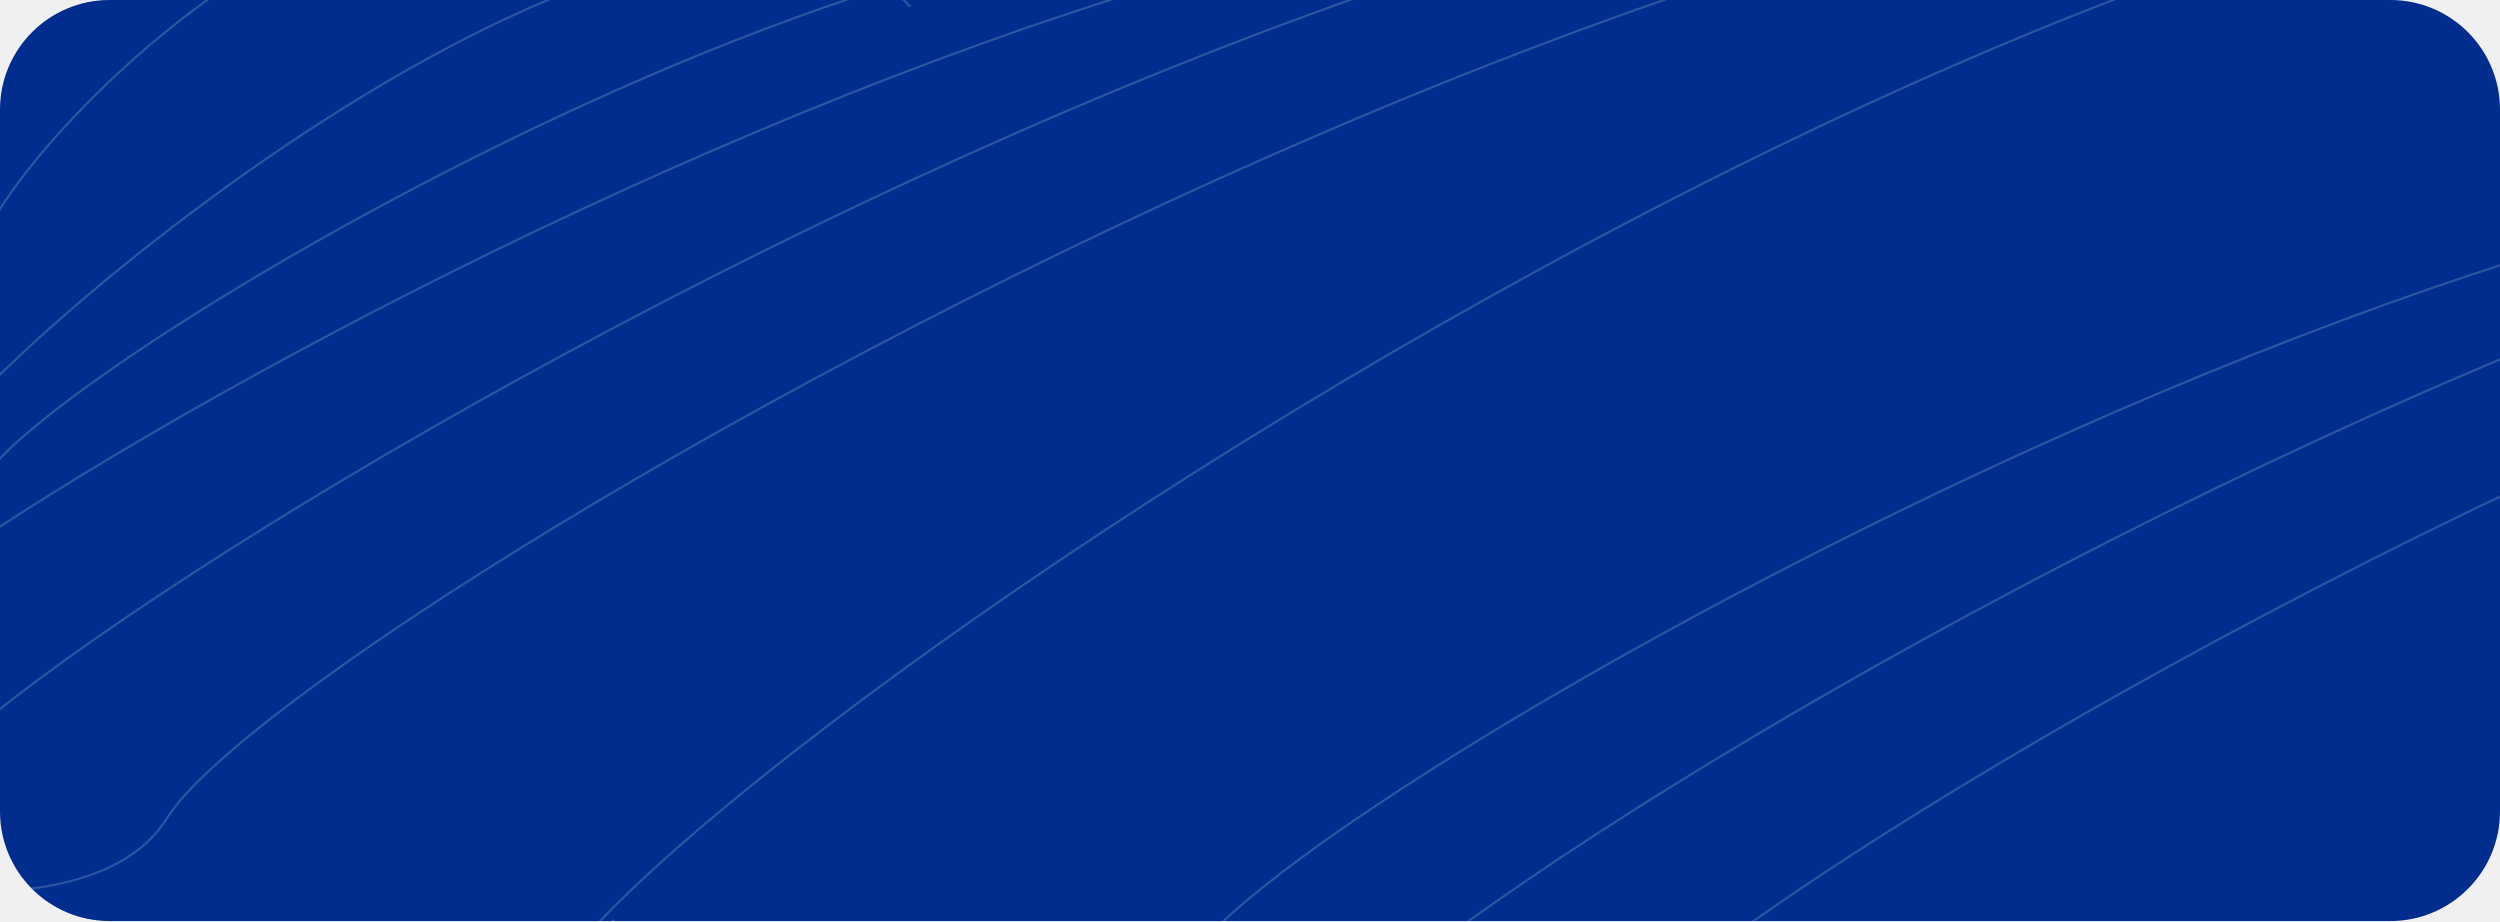
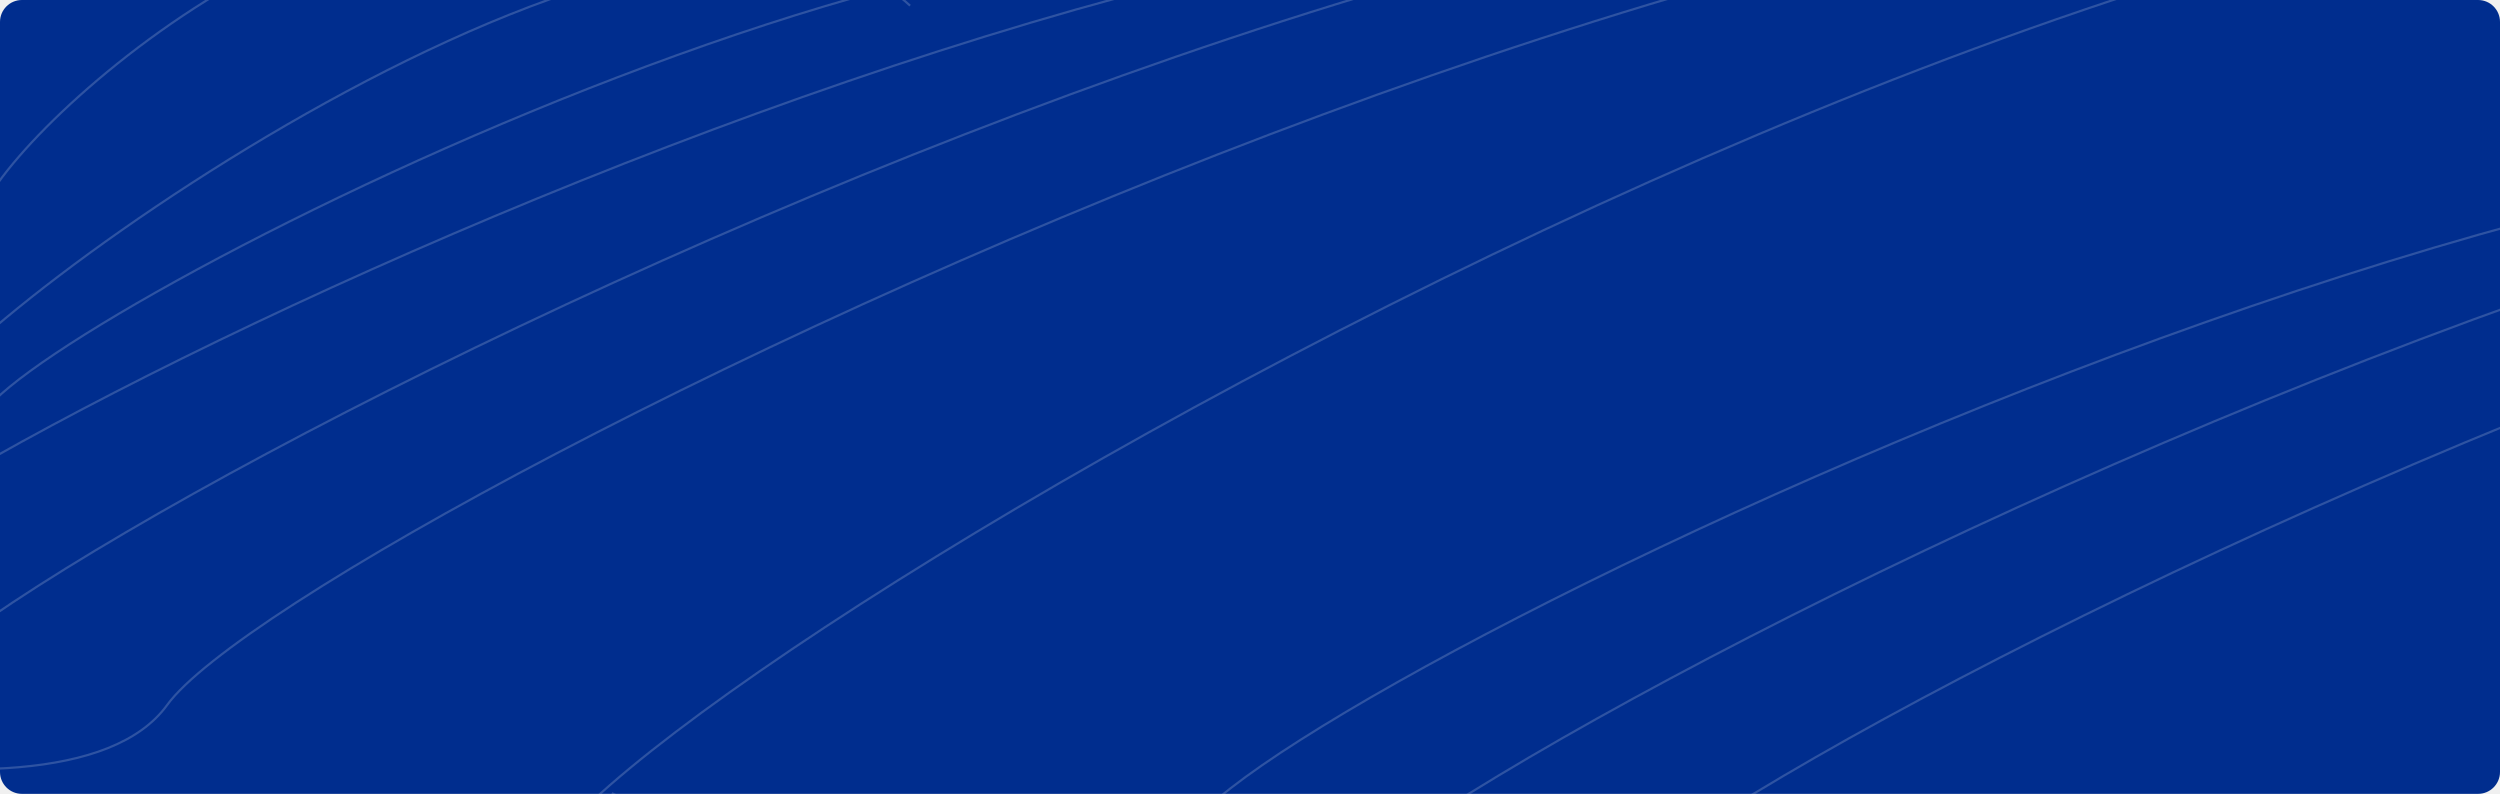
- <svg xmlns="http://www.w3.org/2000/svg" width="1140" height="420" viewBox="0 0 1140 420" fill="none">
-   <rect width="1140" height="420" rx="50" fill="#002D8E" />
-   <mask id="mask0_323_4014" style="mask-type:alpha" maskUnits="userSpaceOnUse" x="0" y="0" width="1140" height="420">
-     <rect width="1140" height="420" rx="50" fill="#002D8E" fill-opacity="0.18" />
+ <svg xmlns="http://www.w3.org/2000/svg" width="1140" height="362" viewBox="0 0 1140 362" fill="none">
+   <rect width="1140" height="362" rx="10" fill="#002D8E" />
+   <mask id="mask0_323_4014" style="mask-type:alpha" maskUnits="userSpaceOnUse" x="0" y="0" width="1140" height="362">
+     <rect x="0.001" width="1140" height="362" rx="10" fill="#002D8E" fill-opacity="0.18" />
  </mask>
  <g mask="url(#mask0_323_4014)">
-     <path d="M-125.5 97.5C-117.347 105.663 -25.848 151.992 -7.079 108.356C16.383 53.811 196.169 -124.316 299 -13" stroke="white" />
-     <path d="M-158 207.4C-149.847 215.563 -58.348 261.892 -39.579 218.256C-16.117 163.712 312.169 -108.316 415 3" stroke="white" />
-     <path d="M-180 206.467C-168.09 214.968 -34.435 263.217 -7.018 217.773C27.253 160.967 506.792 -122.338 657 -6.407" stroke="white" />
-     <path d="M-361 300.608C-342.773 312.968 -138.218 383.117 -96.257 317.046C-43.807 234.457 690.111 -177.432 920 -8.884" stroke="white" />
-     <path d="M279 419.608C297.227 431.968 501.782 502.117 543.743 436.046C596.193 353.457 1330.11 -58.432 1560 110.116" stroke="white" />
-     <path d="M-361 353.031C-339.713 368.058 -100.826 453.34 -51.824 373.015C9.43 272.609 866.527 -228.14 1135 -23.23" stroke="white" />
-     <path d="M279 472.031C300.287 487.058 539.174 572.34 588.176 492.015C649.43 391.609 1506.53 -109.14 1775 95.77" stroke="white" />
-     <path d="M-240 353.031C-218.23 368.058 26.087 453.34 76.203 373.015C138.849 272.609 1015.43 -228.14 1290 -23.23" stroke="white" />
-     <path d="M400 472.031C421.77 487.058 666.087 572.34 716.203 492.015C778.849 391.609 1655.43 -109.14 1930 95.77" stroke="white" />
-     <path d="M-67 427.567C-45.23 445.229 199.087 545.466 249.203 451.055C311.849 333.041 1188.43 -255.521 1463 -14.677" stroke="white" />
+     <path d="M-125.5 84.035C-117.347 91.071 -25.848 131.002 -7.079 93.392C16.383 46.38 196.169 -107.148 299 -11.205" stroke="white" />
+     <path d="M-158 178.759C-149.847 185.795 -58.348 225.726 -39.579 188.116C-16.117 141.104 312.169 -93.358 414.999 2.586" stroke="white" />
+     <path d="M-180 177.955C-168.09 185.282 -34.435 226.868 -7.018 187.699C27.252 138.738 506.791 -105.444 656.999 -5.523" stroke="white" />
+     <path d="M-361 259.096C-342.773 269.749 -138.218 330.21 -96.258 273.263C-43.807 202.08 690.11 -152.93 919.999 -7.657" stroke="white" />
+     <path d="M279 361.662C297.227 372.316 501.782 432.777 543.742 375.83C596.193 304.646 1330.11 -50.363 1560 94.91" stroke="white" />
+     <path d="M-361 304.279C-339.713 317.231 -100.827 390.736 -51.824 321.503C9.43 234.963 866.526 -196.635 1135 -20.022" stroke="white" />
+     <path d="M279 406.846C300.287 419.798 539.173 493.303 588.176 424.07C649.43 337.53 1506.53 -94.068 1775 82.545" stroke="white" />
+     <path d="M-239.999 304.279C-218.229 317.231 26.087 390.736 76.204 321.503C138.849 234.963 1015.43 -196.635 1290 -20.022" stroke="white" />
+     <path d="M400 406.846C421.77 419.798 666.086 493.303 716.203 424.07C778.848 337.53 1655.42 -94.068 1930 82.545" stroke="white" />
+     <path d="M-66.999 368.522C-45.229 383.745 199.087 470.14 249.204 388.767C311.849 287.05 1188.43 -220.235 1463 -12.65" stroke="white" />
  </g>
</svg>
